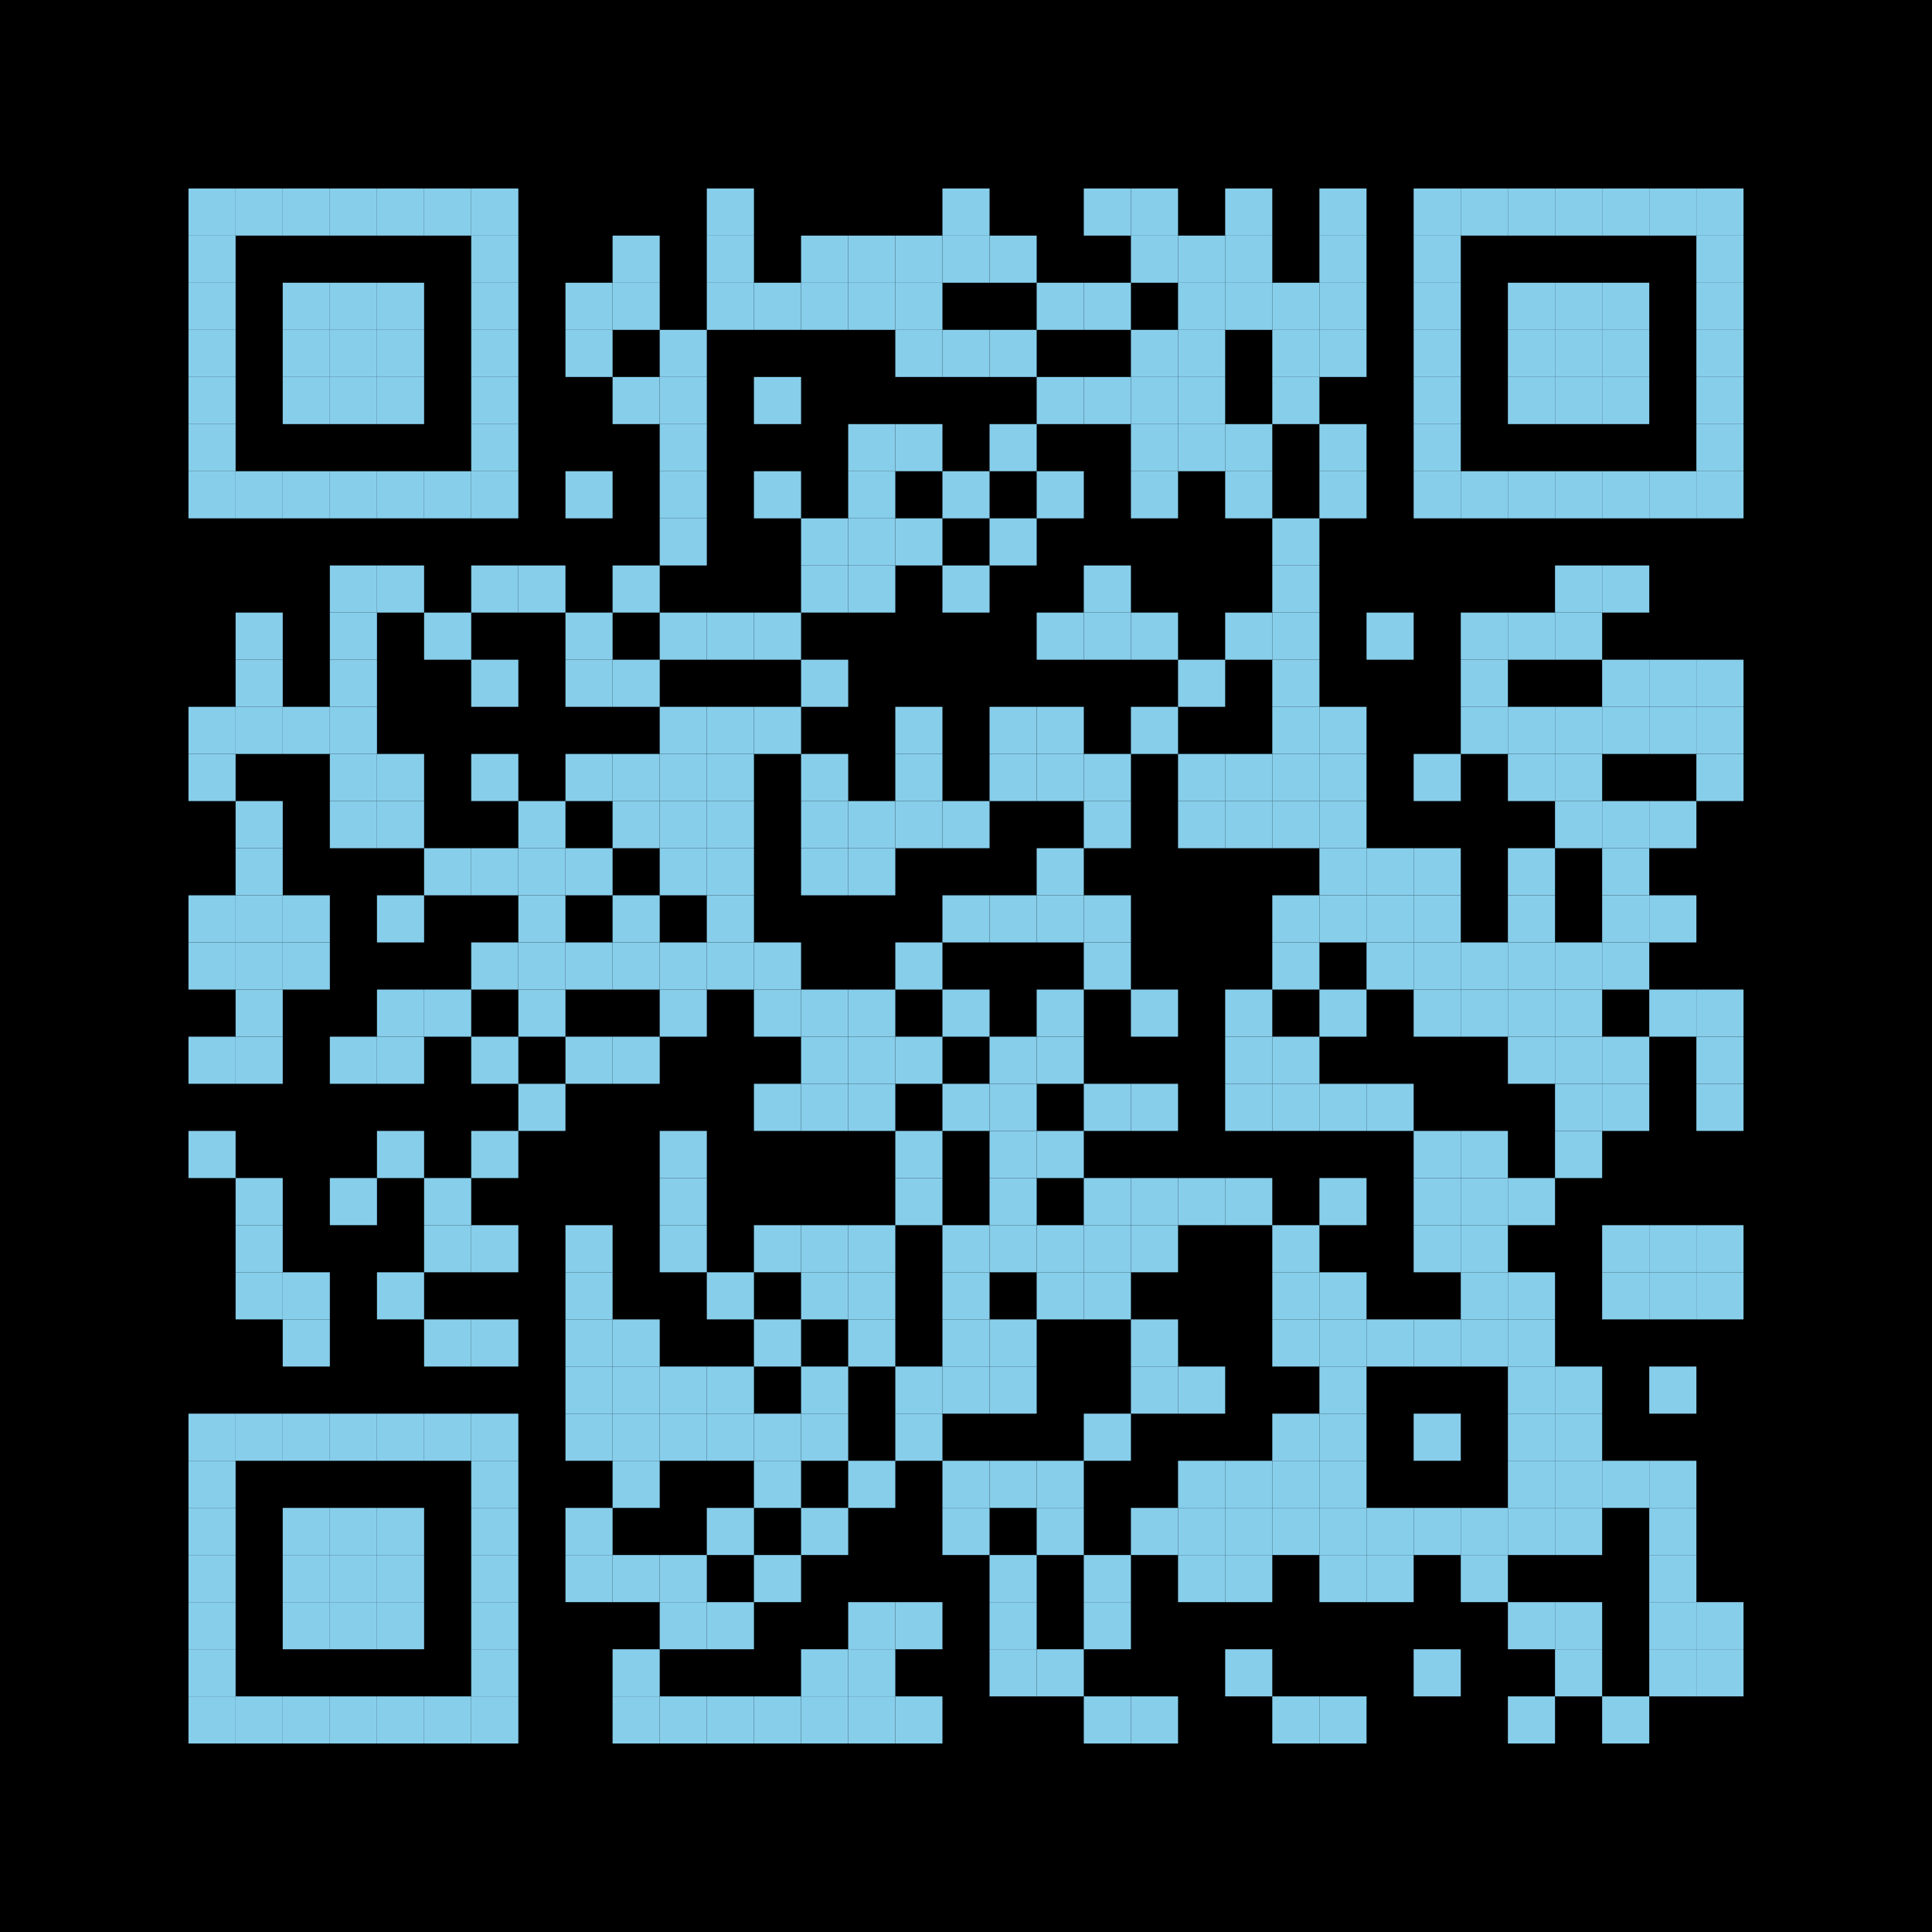
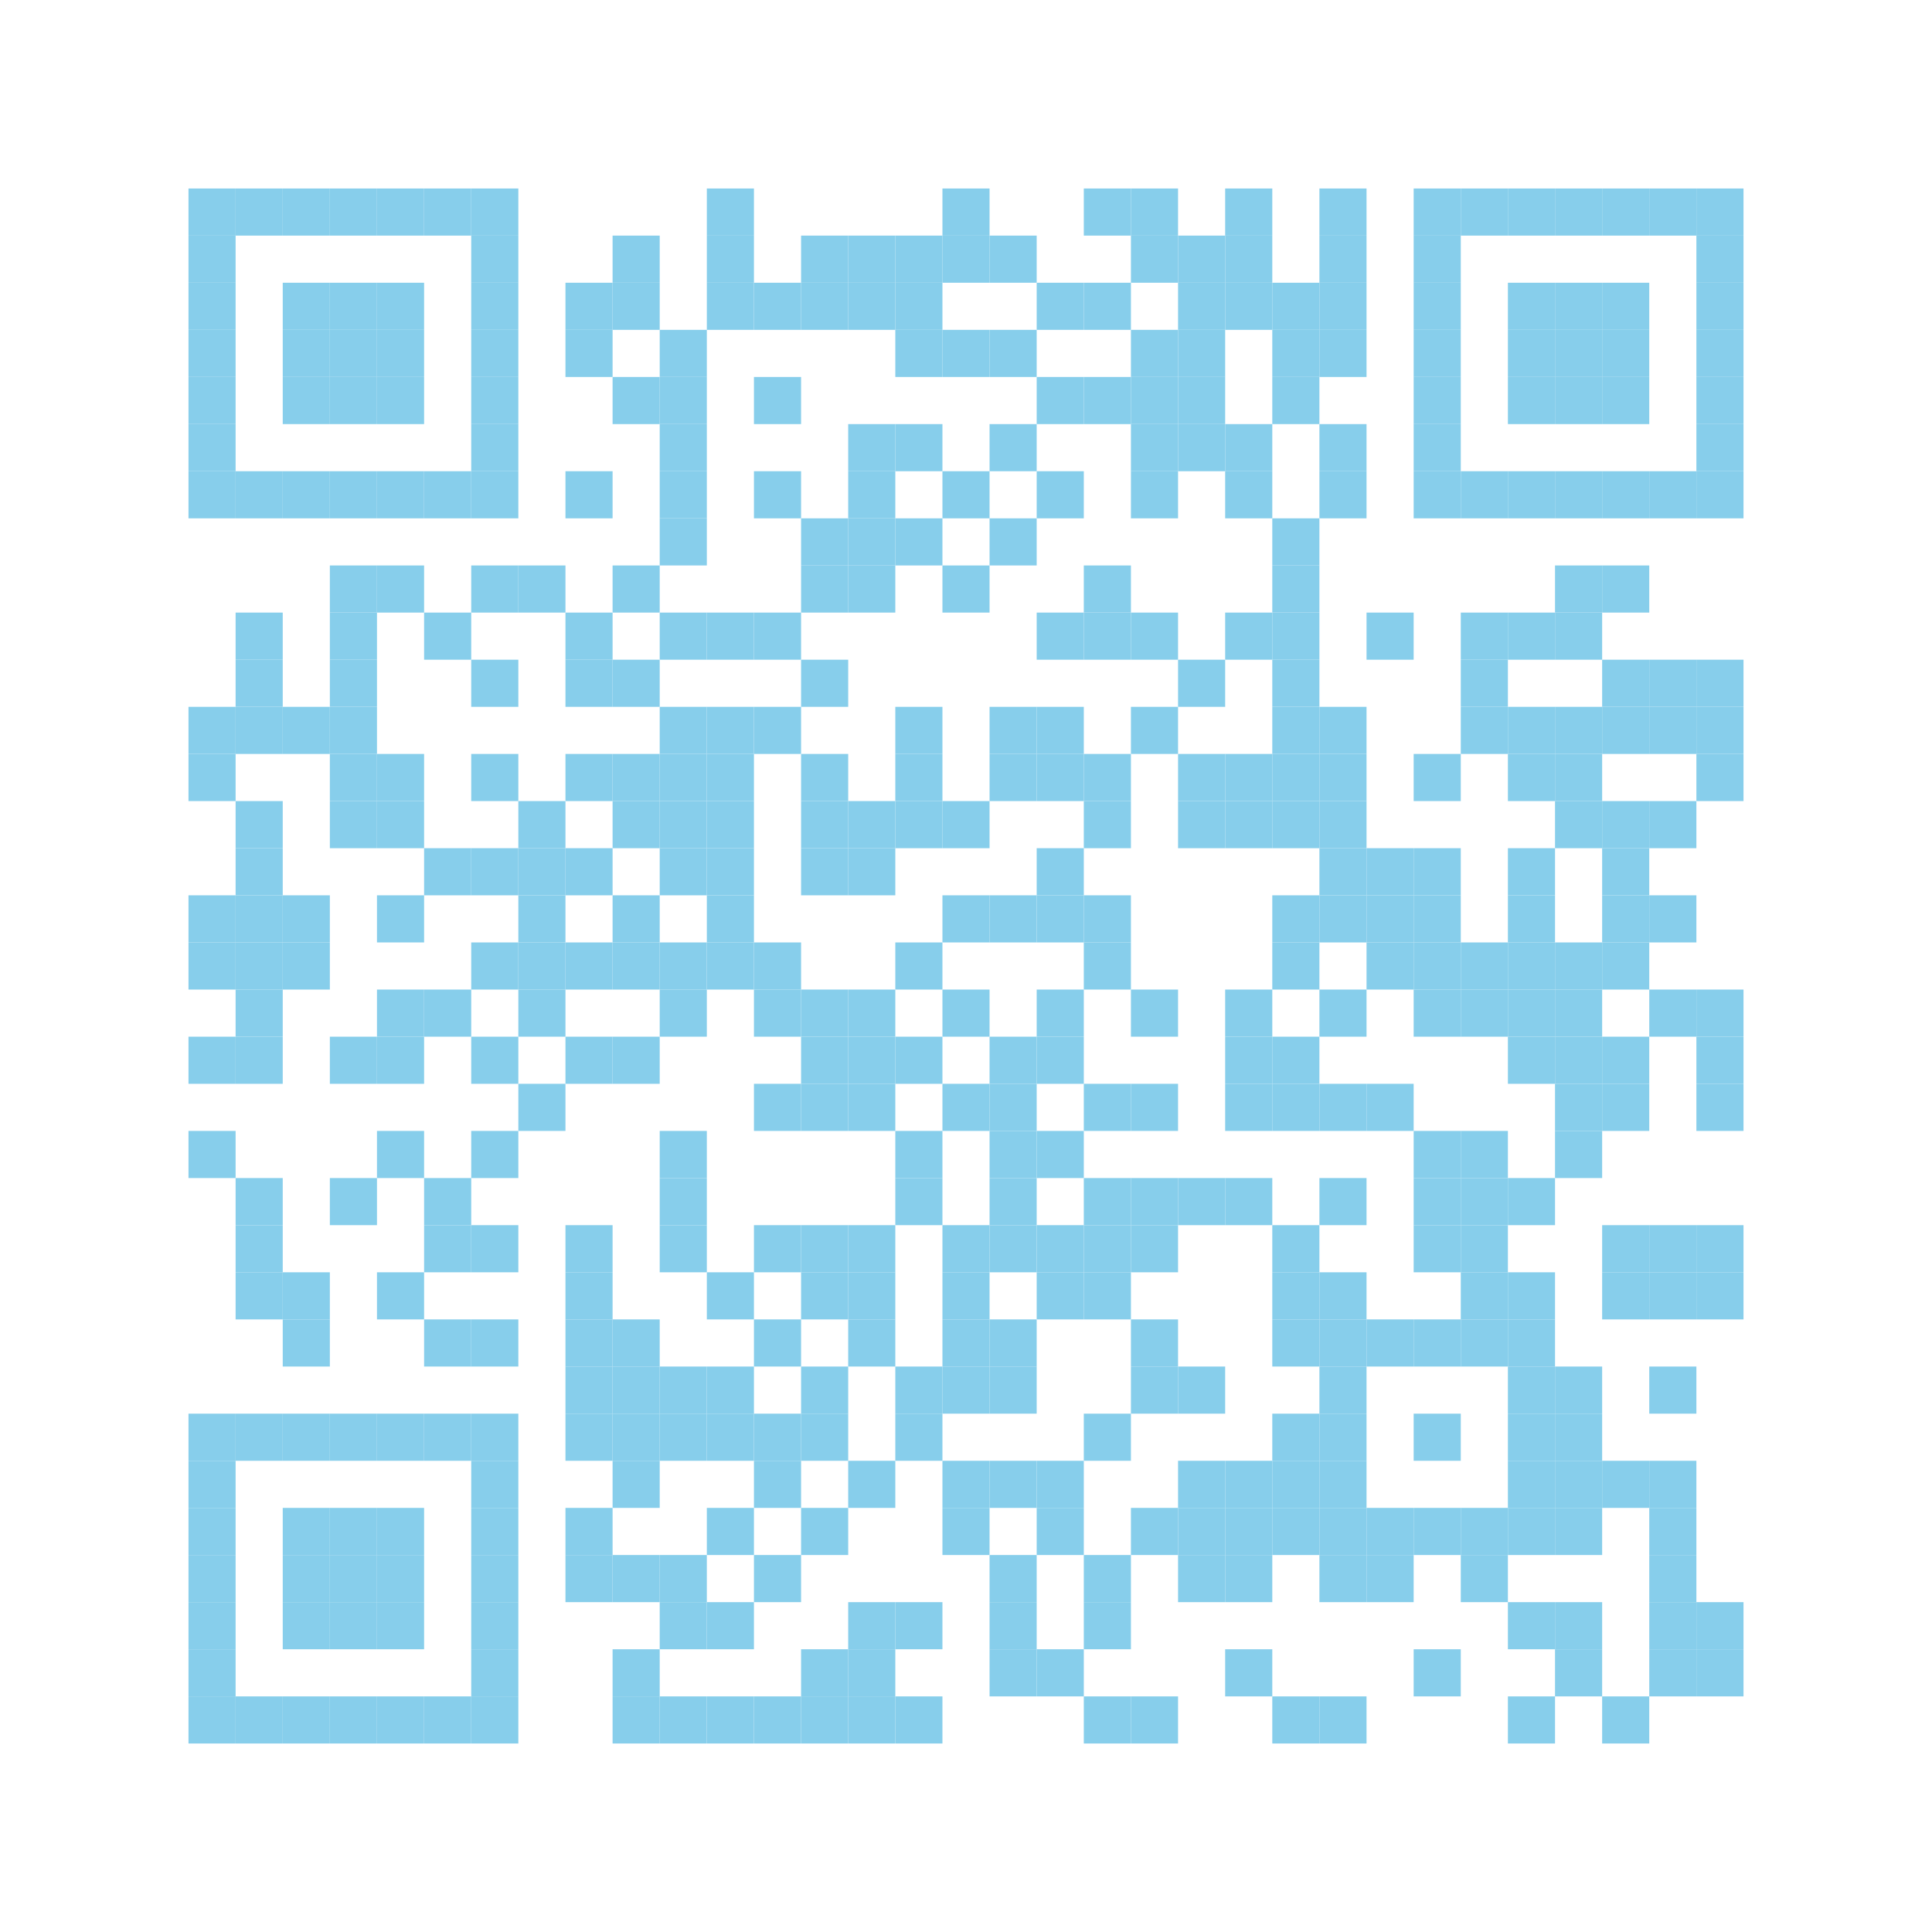
<svg xmlns="http://www.w3.org/2000/svg" xmlns:xlink="http://www.w3.org/1999/xlink" width="100%" height="100%" viewBox="0 0 328 328">
-   <rect x="0" y="0" width="100%" height="100%" fill="#000000" />
+   <rect x="0" y="0" width="0%" height="0%" fill="#000000" />
  <defs>
    <rect id="p" width="8" height="8" />
  </defs>
  <g fill="#87ceeb">
    <use xlink:href="#p" x="32" y="32" />
    <use xlink:href="#p" x="32" y="40" />
    <use xlink:href="#p" x="32" y="48" />
    <use xlink:href="#p" x="32" y="56" />
    <use xlink:href="#p" x="32" y="64" />
    <use xlink:href="#p" x="32" y="72" />
    <use xlink:href="#p" x="32" y="80" />
    <use xlink:href="#p" x="32" y="120" />
    <use xlink:href="#p" x="32" y="128" />
    <use xlink:href="#p" x="32" y="152" />
    <use xlink:href="#p" x="32" y="160" />
    <use xlink:href="#p" x="32" y="176" />
    <use xlink:href="#p" x="32" y="192" />
    <use xlink:href="#p" x="32" y="240" />
    <use xlink:href="#p" x="32" y="248" />
    <use xlink:href="#p" x="32" y="256" />
    <use xlink:href="#p" x="32" y="264" />
    <use xlink:href="#p" x="32" y="272" />
    <use xlink:href="#p" x="32" y="280" />
    <use xlink:href="#p" x="32" y="288" />
    <use xlink:href="#p" x="40" y="32" />
    <use xlink:href="#p" x="40" y="80" />
    <use xlink:href="#p" x="40" y="104" />
    <use xlink:href="#p" x="40" y="112" />
    <use xlink:href="#p" x="40" y="120" />
    <use xlink:href="#p" x="40" y="136" />
    <use xlink:href="#p" x="40" y="144" />
    <use xlink:href="#p" x="40" y="152" />
    <use xlink:href="#p" x="40" y="160" />
    <use xlink:href="#p" x="40" y="168" />
    <use xlink:href="#p" x="40" y="176" />
    <use xlink:href="#p" x="40" y="200" />
    <use xlink:href="#p" x="40" y="208" />
    <use xlink:href="#p" x="40" y="216" />
    <use xlink:href="#p" x="40" y="240" />
    <use xlink:href="#p" x="40" y="288" />
    <use xlink:href="#p" x="48" y="32" />
    <use xlink:href="#p" x="48" y="48" />
    <use xlink:href="#p" x="48" y="56" />
    <use xlink:href="#p" x="48" y="64" />
    <use xlink:href="#p" x="48" y="80" />
    <use xlink:href="#p" x="48" y="120" />
    <use xlink:href="#p" x="48" y="152" />
    <use xlink:href="#p" x="48" y="160" />
    <use xlink:href="#p" x="48" y="216" />
    <use xlink:href="#p" x="48" y="224" />
    <use xlink:href="#p" x="48" y="240" />
    <use xlink:href="#p" x="48" y="256" />
    <use xlink:href="#p" x="48" y="264" />
    <use xlink:href="#p" x="48" y="272" />
    <use xlink:href="#p" x="48" y="288" />
    <use xlink:href="#p" x="56" y="32" />
    <use xlink:href="#p" x="56" y="48" />
    <use xlink:href="#p" x="56" y="56" />
    <use xlink:href="#p" x="56" y="64" />
    <use xlink:href="#p" x="56" y="80" />
    <use xlink:href="#p" x="56" y="96" />
    <use xlink:href="#p" x="56" y="104" />
    <use xlink:href="#p" x="56" y="112" />
    <use xlink:href="#p" x="56" y="120" />
    <use xlink:href="#p" x="56" y="128" />
    <use xlink:href="#p" x="56" y="136" />
    <use xlink:href="#p" x="56" y="176" />
    <use xlink:href="#p" x="56" y="200" />
    <use xlink:href="#p" x="56" y="240" />
    <use xlink:href="#p" x="56" y="256" />
    <use xlink:href="#p" x="56" y="264" />
    <use xlink:href="#p" x="56" y="272" />
    <use xlink:href="#p" x="56" y="288" />
    <use xlink:href="#p" x="64" y="32" />
    <use xlink:href="#p" x="64" y="48" />
    <use xlink:href="#p" x="64" y="56" />
    <use xlink:href="#p" x="64" y="64" />
    <use xlink:href="#p" x="64" y="80" />
    <use xlink:href="#p" x="64" y="96" />
    <use xlink:href="#p" x="64" y="128" />
    <use xlink:href="#p" x="64" y="136" />
    <use xlink:href="#p" x="64" y="152" />
    <use xlink:href="#p" x="64" y="168" />
    <use xlink:href="#p" x="64" y="176" />
    <use xlink:href="#p" x="64" y="192" />
    <use xlink:href="#p" x="64" y="216" />
    <use xlink:href="#p" x="64" y="240" />
    <use xlink:href="#p" x="64" y="256" />
    <use xlink:href="#p" x="64" y="264" />
    <use xlink:href="#p" x="64" y="272" />
    <use xlink:href="#p" x="64" y="288" />
    <use xlink:href="#p" x="72" y="32" />
    <use xlink:href="#p" x="72" y="80" />
    <use xlink:href="#p" x="72" y="104" />
    <use xlink:href="#p" x="72" y="144" />
    <use xlink:href="#p" x="72" y="168" />
    <use xlink:href="#p" x="72" y="200" />
    <use xlink:href="#p" x="72" y="208" />
    <use xlink:href="#p" x="72" y="224" />
    <use xlink:href="#p" x="72" y="240" />
    <use xlink:href="#p" x="72" y="288" />
    <use xlink:href="#p" x="80" y="32" />
    <use xlink:href="#p" x="80" y="40" />
    <use xlink:href="#p" x="80" y="48" />
    <use xlink:href="#p" x="80" y="56" />
    <use xlink:href="#p" x="80" y="64" />
    <use xlink:href="#p" x="80" y="72" />
    <use xlink:href="#p" x="80" y="80" />
    <use xlink:href="#p" x="80" y="96" />
    <use xlink:href="#p" x="80" y="112" />
    <use xlink:href="#p" x="80" y="128" />
    <use xlink:href="#p" x="80" y="144" />
    <use xlink:href="#p" x="80" y="160" />
    <use xlink:href="#p" x="80" y="176" />
    <use xlink:href="#p" x="80" y="192" />
    <use xlink:href="#p" x="80" y="208" />
    <use xlink:href="#p" x="80" y="224" />
    <use xlink:href="#p" x="80" y="240" />
    <use xlink:href="#p" x="80" y="248" />
    <use xlink:href="#p" x="80" y="256" />
    <use xlink:href="#p" x="80" y="264" />
    <use xlink:href="#p" x="80" y="272" />
    <use xlink:href="#p" x="80" y="280" />
    <use xlink:href="#p" x="80" y="288" />
    <use xlink:href="#p" x="88" y="96" />
    <use xlink:href="#p" x="88" y="136" />
    <use xlink:href="#p" x="88" y="144" />
    <use xlink:href="#p" x="88" y="152" />
    <use xlink:href="#p" x="88" y="160" />
    <use xlink:href="#p" x="88" y="168" />
    <use xlink:href="#p" x="88" y="184" />
    <use xlink:href="#p" x="96" y="48" />
    <use xlink:href="#p" x="96" y="56" />
    <use xlink:href="#p" x="96" y="80" />
    <use xlink:href="#p" x="96" y="104" />
    <use xlink:href="#p" x="96" y="112" />
    <use xlink:href="#p" x="96" y="128" />
    <use xlink:href="#p" x="96" y="144" />
    <use xlink:href="#p" x="96" y="160" />
    <use xlink:href="#p" x="96" y="176" />
    <use xlink:href="#p" x="96" y="208" />
    <use xlink:href="#p" x="96" y="216" />
    <use xlink:href="#p" x="96" y="224" />
    <use xlink:href="#p" x="96" y="232" />
    <use xlink:href="#p" x="96" y="240" />
    <use xlink:href="#p" x="96" y="256" />
    <use xlink:href="#p" x="96" y="264" />
    <use xlink:href="#p" x="104" y="40" />
    <use xlink:href="#p" x="104" y="48" />
    <use xlink:href="#p" x="104" y="64" />
    <use xlink:href="#p" x="104" y="96" />
    <use xlink:href="#p" x="104" y="112" />
    <use xlink:href="#p" x="104" y="128" />
    <use xlink:href="#p" x="104" y="136" />
    <use xlink:href="#p" x="104" y="152" />
    <use xlink:href="#p" x="104" y="160" />
    <use xlink:href="#p" x="104" y="176" />
    <use xlink:href="#p" x="104" y="224" />
    <use xlink:href="#p" x="104" y="232" />
    <use xlink:href="#p" x="104" y="240" />
    <use xlink:href="#p" x="104" y="248" />
    <use xlink:href="#p" x="104" y="264" />
    <use xlink:href="#p" x="104" y="280" />
    <use xlink:href="#p" x="104" y="288" />
    <use xlink:href="#p" x="112" y="56" />
    <use xlink:href="#p" x="112" y="64" />
    <use xlink:href="#p" x="112" y="72" />
    <use xlink:href="#p" x="112" y="80" />
    <use xlink:href="#p" x="112" y="88" />
    <use xlink:href="#p" x="112" y="104" />
    <use xlink:href="#p" x="112" y="120" />
    <use xlink:href="#p" x="112" y="128" />
    <use xlink:href="#p" x="112" y="136" />
    <use xlink:href="#p" x="112" y="144" />
    <use xlink:href="#p" x="112" y="160" />
    <use xlink:href="#p" x="112" y="168" />
    <use xlink:href="#p" x="112" y="192" />
    <use xlink:href="#p" x="112" y="200" />
    <use xlink:href="#p" x="112" y="208" />
    <use xlink:href="#p" x="112" y="232" />
    <use xlink:href="#p" x="112" y="240" />
    <use xlink:href="#p" x="112" y="264" />
    <use xlink:href="#p" x="112" y="272" />
    <use xlink:href="#p" x="112" y="288" />
    <use xlink:href="#p" x="120" y="32" />
    <use xlink:href="#p" x="120" y="40" />
    <use xlink:href="#p" x="120" y="48" />
    <use xlink:href="#p" x="120" y="104" />
    <use xlink:href="#p" x="120" y="120" />
    <use xlink:href="#p" x="120" y="128" />
    <use xlink:href="#p" x="120" y="136" />
    <use xlink:href="#p" x="120" y="144" />
    <use xlink:href="#p" x="120" y="152" />
    <use xlink:href="#p" x="120" y="160" />
    <use xlink:href="#p" x="120" y="216" />
    <use xlink:href="#p" x="120" y="232" />
    <use xlink:href="#p" x="120" y="240" />
    <use xlink:href="#p" x="120" y="256" />
    <use xlink:href="#p" x="120" y="272" />
    <use xlink:href="#p" x="120" y="288" />
    <use xlink:href="#p" x="128" y="48" />
    <use xlink:href="#p" x="128" y="64" />
    <use xlink:href="#p" x="128" y="80" />
    <use xlink:href="#p" x="128" y="104" />
    <use xlink:href="#p" x="128" y="120" />
    <use xlink:href="#p" x="128" y="160" />
    <use xlink:href="#p" x="128" y="168" />
    <use xlink:href="#p" x="128" y="184" />
    <use xlink:href="#p" x="128" y="208" />
    <use xlink:href="#p" x="128" y="224" />
    <use xlink:href="#p" x="128" y="240" />
    <use xlink:href="#p" x="128" y="248" />
    <use xlink:href="#p" x="128" y="264" />
    <use xlink:href="#p" x="128" y="288" />
    <use xlink:href="#p" x="136" y="40" />
    <use xlink:href="#p" x="136" y="48" />
    <use xlink:href="#p" x="136" y="88" />
    <use xlink:href="#p" x="136" y="96" />
    <use xlink:href="#p" x="136" y="112" />
    <use xlink:href="#p" x="136" y="128" />
    <use xlink:href="#p" x="136" y="136" />
    <use xlink:href="#p" x="136" y="144" />
    <use xlink:href="#p" x="136" y="168" />
    <use xlink:href="#p" x="136" y="176" />
    <use xlink:href="#p" x="136" y="184" />
    <use xlink:href="#p" x="136" y="208" />
    <use xlink:href="#p" x="136" y="216" />
    <use xlink:href="#p" x="136" y="232" />
    <use xlink:href="#p" x="136" y="240" />
    <use xlink:href="#p" x="136" y="256" />
    <use xlink:href="#p" x="136" y="280" />
    <use xlink:href="#p" x="136" y="288" />
    <use xlink:href="#p" x="144" y="40" />
    <use xlink:href="#p" x="144" y="48" />
    <use xlink:href="#p" x="144" y="72" />
    <use xlink:href="#p" x="144" y="80" />
    <use xlink:href="#p" x="144" y="88" />
    <use xlink:href="#p" x="144" y="96" />
    <use xlink:href="#p" x="144" y="136" />
    <use xlink:href="#p" x="144" y="144" />
    <use xlink:href="#p" x="144" y="168" />
    <use xlink:href="#p" x="144" y="176" />
    <use xlink:href="#p" x="144" y="184" />
    <use xlink:href="#p" x="144" y="208" />
    <use xlink:href="#p" x="144" y="216" />
    <use xlink:href="#p" x="144" y="224" />
    <use xlink:href="#p" x="144" y="248" />
    <use xlink:href="#p" x="144" y="272" />
    <use xlink:href="#p" x="144" y="280" />
    <use xlink:href="#p" x="144" y="288" />
    <use xlink:href="#p" x="152" y="40" />
    <use xlink:href="#p" x="152" y="48" />
    <use xlink:href="#p" x="152" y="56" />
    <use xlink:href="#p" x="152" y="72" />
    <use xlink:href="#p" x="152" y="88" />
    <use xlink:href="#p" x="152" y="120" />
    <use xlink:href="#p" x="152" y="128" />
    <use xlink:href="#p" x="152" y="136" />
    <use xlink:href="#p" x="152" y="160" />
    <use xlink:href="#p" x="152" y="176" />
    <use xlink:href="#p" x="152" y="192" />
    <use xlink:href="#p" x="152" y="200" />
    <use xlink:href="#p" x="152" y="232" />
    <use xlink:href="#p" x="152" y="240" />
    <use xlink:href="#p" x="152" y="272" />
    <use xlink:href="#p" x="152" y="288" />
    <use xlink:href="#p" x="160" y="32" />
    <use xlink:href="#p" x="160" y="40" />
    <use xlink:href="#p" x="160" y="56" />
    <use xlink:href="#p" x="160" y="80" />
    <use xlink:href="#p" x="160" y="96" />
    <use xlink:href="#p" x="160" y="136" />
    <use xlink:href="#p" x="160" y="152" />
    <use xlink:href="#p" x="160" y="168" />
    <use xlink:href="#p" x="160" y="184" />
    <use xlink:href="#p" x="160" y="208" />
    <use xlink:href="#p" x="160" y="216" />
    <use xlink:href="#p" x="160" y="224" />
    <use xlink:href="#p" x="160" y="232" />
    <use xlink:href="#p" x="160" y="248" />
    <use xlink:href="#p" x="160" y="256" />
    <use xlink:href="#p" x="168" y="40" />
    <use xlink:href="#p" x="168" y="56" />
    <use xlink:href="#p" x="168" y="72" />
    <use xlink:href="#p" x="168" y="88" />
    <use xlink:href="#p" x="168" y="120" />
    <use xlink:href="#p" x="168" y="128" />
    <use xlink:href="#p" x="168" y="152" />
    <use xlink:href="#p" x="168" y="176" />
    <use xlink:href="#p" x="168" y="184" />
    <use xlink:href="#p" x="168" y="192" />
    <use xlink:href="#p" x="168" y="200" />
    <use xlink:href="#p" x="168" y="208" />
    <use xlink:href="#p" x="168" y="224" />
    <use xlink:href="#p" x="168" y="232" />
    <use xlink:href="#p" x="168" y="248" />
    <use xlink:href="#p" x="168" y="264" />
    <use xlink:href="#p" x="168" y="272" />
    <use xlink:href="#p" x="168" y="280" />
    <use xlink:href="#p" x="176" y="48" />
    <use xlink:href="#p" x="176" y="64" />
    <use xlink:href="#p" x="176" y="80" />
    <use xlink:href="#p" x="176" y="104" />
    <use xlink:href="#p" x="176" y="120" />
    <use xlink:href="#p" x="176" y="128" />
    <use xlink:href="#p" x="176" y="144" />
    <use xlink:href="#p" x="176" y="152" />
    <use xlink:href="#p" x="176" y="168" />
    <use xlink:href="#p" x="176" y="176" />
    <use xlink:href="#p" x="176" y="192" />
    <use xlink:href="#p" x="176" y="208" />
    <use xlink:href="#p" x="176" y="216" />
    <use xlink:href="#p" x="176" y="248" />
    <use xlink:href="#p" x="176" y="256" />
    <use xlink:href="#p" x="176" y="280" />
    <use xlink:href="#p" x="184" y="32" />
    <use xlink:href="#p" x="184" y="48" />
    <use xlink:href="#p" x="184" y="64" />
    <use xlink:href="#p" x="184" y="96" />
    <use xlink:href="#p" x="184" y="104" />
    <use xlink:href="#p" x="184" y="128" />
    <use xlink:href="#p" x="184" y="136" />
    <use xlink:href="#p" x="184" y="152" />
    <use xlink:href="#p" x="184" y="160" />
    <use xlink:href="#p" x="184" y="184" />
    <use xlink:href="#p" x="184" y="200" />
    <use xlink:href="#p" x="184" y="208" />
    <use xlink:href="#p" x="184" y="216" />
    <use xlink:href="#p" x="184" y="240" />
    <use xlink:href="#p" x="184" y="264" />
    <use xlink:href="#p" x="184" y="272" />
    <use xlink:href="#p" x="184" y="288" />
    <use xlink:href="#p" x="192" y="32" />
    <use xlink:href="#p" x="192" y="40" />
    <use xlink:href="#p" x="192" y="56" />
    <use xlink:href="#p" x="192" y="64" />
    <use xlink:href="#p" x="192" y="72" />
    <use xlink:href="#p" x="192" y="80" />
    <use xlink:href="#p" x="192" y="104" />
    <use xlink:href="#p" x="192" y="120" />
    <use xlink:href="#p" x="192" y="168" />
    <use xlink:href="#p" x="192" y="184" />
    <use xlink:href="#p" x="192" y="200" />
    <use xlink:href="#p" x="192" y="208" />
    <use xlink:href="#p" x="192" y="224" />
    <use xlink:href="#p" x="192" y="232" />
    <use xlink:href="#p" x="192" y="256" />
    <use xlink:href="#p" x="192" y="288" />
    <use xlink:href="#p" x="200" y="40" />
    <use xlink:href="#p" x="200" y="48" />
    <use xlink:href="#p" x="200" y="56" />
    <use xlink:href="#p" x="200" y="64" />
    <use xlink:href="#p" x="200" y="72" />
    <use xlink:href="#p" x="200" y="112" />
    <use xlink:href="#p" x="200" y="128" />
    <use xlink:href="#p" x="200" y="136" />
    <use xlink:href="#p" x="200" y="200" />
    <use xlink:href="#p" x="200" y="232" />
    <use xlink:href="#p" x="200" y="248" />
    <use xlink:href="#p" x="200" y="256" />
    <use xlink:href="#p" x="200" y="264" />
    <use xlink:href="#p" x="208" y="32" />
    <use xlink:href="#p" x="208" y="40" />
    <use xlink:href="#p" x="208" y="48" />
    <use xlink:href="#p" x="208" y="72" />
    <use xlink:href="#p" x="208" y="80" />
    <use xlink:href="#p" x="208" y="104" />
    <use xlink:href="#p" x="208" y="128" />
    <use xlink:href="#p" x="208" y="136" />
    <use xlink:href="#p" x="208" y="168" />
    <use xlink:href="#p" x="208" y="176" />
    <use xlink:href="#p" x="208" y="184" />
    <use xlink:href="#p" x="208" y="200" />
    <use xlink:href="#p" x="208" y="248" />
    <use xlink:href="#p" x="208" y="256" />
    <use xlink:href="#p" x="208" y="264" />
    <use xlink:href="#p" x="208" y="280" />
    <use xlink:href="#p" x="216" y="48" />
    <use xlink:href="#p" x="216" y="56" />
    <use xlink:href="#p" x="216" y="64" />
    <use xlink:href="#p" x="216" y="88" />
    <use xlink:href="#p" x="216" y="96" />
    <use xlink:href="#p" x="216" y="104" />
    <use xlink:href="#p" x="216" y="112" />
    <use xlink:href="#p" x="216" y="120" />
    <use xlink:href="#p" x="216" y="128" />
    <use xlink:href="#p" x="216" y="136" />
    <use xlink:href="#p" x="216" y="152" />
    <use xlink:href="#p" x="216" y="160" />
    <use xlink:href="#p" x="216" y="176" />
    <use xlink:href="#p" x="216" y="184" />
    <use xlink:href="#p" x="216" y="208" />
    <use xlink:href="#p" x="216" y="216" />
    <use xlink:href="#p" x="216" y="224" />
    <use xlink:href="#p" x="216" y="240" />
    <use xlink:href="#p" x="216" y="248" />
    <use xlink:href="#p" x="216" y="256" />
    <use xlink:href="#p" x="216" y="288" />
    <use xlink:href="#p" x="224" y="32" />
    <use xlink:href="#p" x="224" y="40" />
    <use xlink:href="#p" x="224" y="48" />
    <use xlink:href="#p" x="224" y="56" />
    <use xlink:href="#p" x="224" y="72" />
    <use xlink:href="#p" x="224" y="80" />
    <use xlink:href="#p" x="224" y="120" />
    <use xlink:href="#p" x="224" y="128" />
    <use xlink:href="#p" x="224" y="136" />
    <use xlink:href="#p" x="224" y="144" />
    <use xlink:href="#p" x="224" y="152" />
    <use xlink:href="#p" x="224" y="168" />
    <use xlink:href="#p" x="224" y="184" />
    <use xlink:href="#p" x="224" y="200" />
    <use xlink:href="#p" x="224" y="216" />
    <use xlink:href="#p" x="224" y="224" />
    <use xlink:href="#p" x="224" y="232" />
    <use xlink:href="#p" x="224" y="240" />
    <use xlink:href="#p" x="224" y="248" />
    <use xlink:href="#p" x="224" y="256" />
    <use xlink:href="#p" x="224" y="264" />
    <use xlink:href="#p" x="224" y="288" />
    <use xlink:href="#p" x="232" y="104" />
    <use xlink:href="#p" x="232" y="144" />
    <use xlink:href="#p" x="232" y="152" />
    <use xlink:href="#p" x="232" y="160" />
    <use xlink:href="#p" x="232" y="184" />
    <use xlink:href="#p" x="232" y="224" />
    <use xlink:href="#p" x="232" y="256" />
    <use xlink:href="#p" x="232" y="264" />
    <use xlink:href="#p" x="240" y="32" />
    <use xlink:href="#p" x="240" y="40" />
    <use xlink:href="#p" x="240" y="48" />
    <use xlink:href="#p" x="240" y="56" />
    <use xlink:href="#p" x="240" y="64" />
    <use xlink:href="#p" x="240" y="72" />
    <use xlink:href="#p" x="240" y="80" />
    <use xlink:href="#p" x="240" y="128" />
    <use xlink:href="#p" x="240" y="144" />
    <use xlink:href="#p" x="240" y="152" />
    <use xlink:href="#p" x="240" y="160" />
    <use xlink:href="#p" x="240" y="168" />
    <use xlink:href="#p" x="240" y="192" />
    <use xlink:href="#p" x="240" y="200" />
    <use xlink:href="#p" x="240" y="208" />
    <use xlink:href="#p" x="240" y="224" />
    <use xlink:href="#p" x="240" y="240" />
    <use xlink:href="#p" x="240" y="256" />
    <use xlink:href="#p" x="240" y="280" />
    <use xlink:href="#p" x="248" y="32" />
    <use xlink:href="#p" x="248" y="80" />
    <use xlink:href="#p" x="248" y="104" />
    <use xlink:href="#p" x="248" y="112" />
    <use xlink:href="#p" x="248" y="120" />
    <use xlink:href="#p" x="248" y="160" />
    <use xlink:href="#p" x="248" y="168" />
    <use xlink:href="#p" x="248" y="192" />
    <use xlink:href="#p" x="248" y="200" />
    <use xlink:href="#p" x="248" y="208" />
    <use xlink:href="#p" x="248" y="216" />
    <use xlink:href="#p" x="248" y="224" />
    <use xlink:href="#p" x="248" y="256" />
    <use xlink:href="#p" x="248" y="264" />
    <use xlink:href="#p" x="256" y="32" />
    <use xlink:href="#p" x="256" y="48" />
    <use xlink:href="#p" x="256" y="56" />
    <use xlink:href="#p" x="256" y="64" />
    <use xlink:href="#p" x="256" y="80" />
    <use xlink:href="#p" x="256" y="104" />
    <use xlink:href="#p" x="256" y="120" />
    <use xlink:href="#p" x="256" y="128" />
    <use xlink:href="#p" x="256" y="144" />
    <use xlink:href="#p" x="256" y="152" />
    <use xlink:href="#p" x="256" y="160" />
    <use xlink:href="#p" x="256" y="168" />
    <use xlink:href="#p" x="256" y="176" />
    <use xlink:href="#p" x="256" y="200" />
    <use xlink:href="#p" x="256" y="216" />
    <use xlink:href="#p" x="256" y="224" />
    <use xlink:href="#p" x="256" y="232" />
    <use xlink:href="#p" x="256" y="240" />
    <use xlink:href="#p" x="256" y="248" />
    <use xlink:href="#p" x="256" y="256" />
    <use xlink:href="#p" x="256" y="272" />
    <use xlink:href="#p" x="256" y="288" />
    <use xlink:href="#p" x="264" y="32" />
    <use xlink:href="#p" x="264" y="48" />
    <use xlink:href="#p" x="264" y="56" />
    <use xlink:href="#p" x="264" y="64" />
    <use xlink:href="#p" x="264" y="80" />
    <use xlink:href="#p" x="264" y="96" />
    <use xlink:href="#p" x="264" y="104" />
    <use xlink:href="#p" x="264" y="120" />
    <use xlink:href="#p" x="264" y="128" />
    <use xlink:href="#p" x="264" y="136" />
    <use xlink:href="#p" x="264" y="160" />
    <use xlink:href="#p" x="264" y="168" />
    <use xlink:href="#p" x="264" y="176" />
    <use xlink:href="#p" x="264" y="184" />
    <use xlink:href="#p" x="264" y="192" />
    <use xlink:href="#p" x="264" y="232" />
    <use xlink:href="#p" x="264" y="240" />
    <use xlink:href="#p" x="264" y="248" />
    <use xlink:href="#p" x="264" y="256" />
    <use xlink:href="#p" x="264" y="272" />
    <use xlink:href="#p" x="264" y="280" />
    <use xlink:href="#p" x="272" y="32" />
    <use xlink:href="#p" x="272" y="48" />
    <use xlink:href="#p" x="272" y="56" />
    <use xlink:href="#p" x="272" y="64" />
    <use xlink:href="#p" x="272" y="80" />
    <use xlink:href="#p" x="272" y="96" />
    <use xlink:href="#p" x="272" y="112" />
    <use xlink:href="#p" x="272" y="120" />
    <use xlink:href="#p" x="272" y="136" />
    <use xlink:href="#p" x="272" y="144" />
    <use xlink:href="#p" x="272" y="152" />
    <use xlink:href="#p" x="272" y="160" />
    <use xlink:href="#p" x="272" y="176" />
    <use xlink:href="#p" x="272" y="184" />
    <use xlink:href="#p" x="272" y="208" />
    <use xlink:href="#p" x="272" y="216" />
    <use xlink:href="#p" x="272" y="248" />
    <use xlink:href="#p" x="272" y="288" />
    <use xlink:href="#p" x="280" y="32" />
    <use xlink:href="#p" x="280" y="80" />
    <use xlink:href="#p" x="280" y="112" />
    <use xlink:href="#p" x="280" y="120" />
    <use xlink:href="#p" x="280" y="136" />
    <use xlink:href="#p" x="280" y="152" />
    <use xlink:href="#p" x="280" y="168" />
    <use xlink:href="#p" x="280" y="208" />
    <use xlink:href="#p" x="280" y="216" />
    <use xlink:href="#p" x="280" y="232" />
    <use xlink:href="#p" x="280" y="248" />
    <use xlink:href="#p" x="280" y="256" />
    <use xlink:href="#p" x="280" y="264" />
    <use xlink:href="#p" x="280" y="272" />
    <use xlink:href="#p" x="280" y="280" />
    <use xlink:href="#p" x="288" y="32" />
    <use xlink:href="#p" x="288" y="40" />
    <use xlink:href="#p" x="288" y="48" />
    <use xlink:href="#p" x="288" y="56" />
    <use xlink:href="#p" x="288" y="64" />
    <use xlink:href="#p" x="288" y="72" />
    <use xlink:href="#p" x="288" y="80" />
    <use xlink:href="#p" x="288" y="112" />
    <use xlink:href="#p" x="288" y="120" />
    <use xlink:href="#p" x="288" y="128" />
    <use xlink:href="#p" x="288" y="168" />
    <use xlink:href="#p" x="288" y="176" />
    <use xlink:href="#p" x="288" y="184" />
    <use xlink:href="#p" x="288" y="208" />
    <use xlink:href="#p" x="288" y="216" />
    <use xlink:href="#p" x="288" y="272" />
    <use xlink:href="#p" x="288" y="280" />
  </g>
  <g />
</svg>
